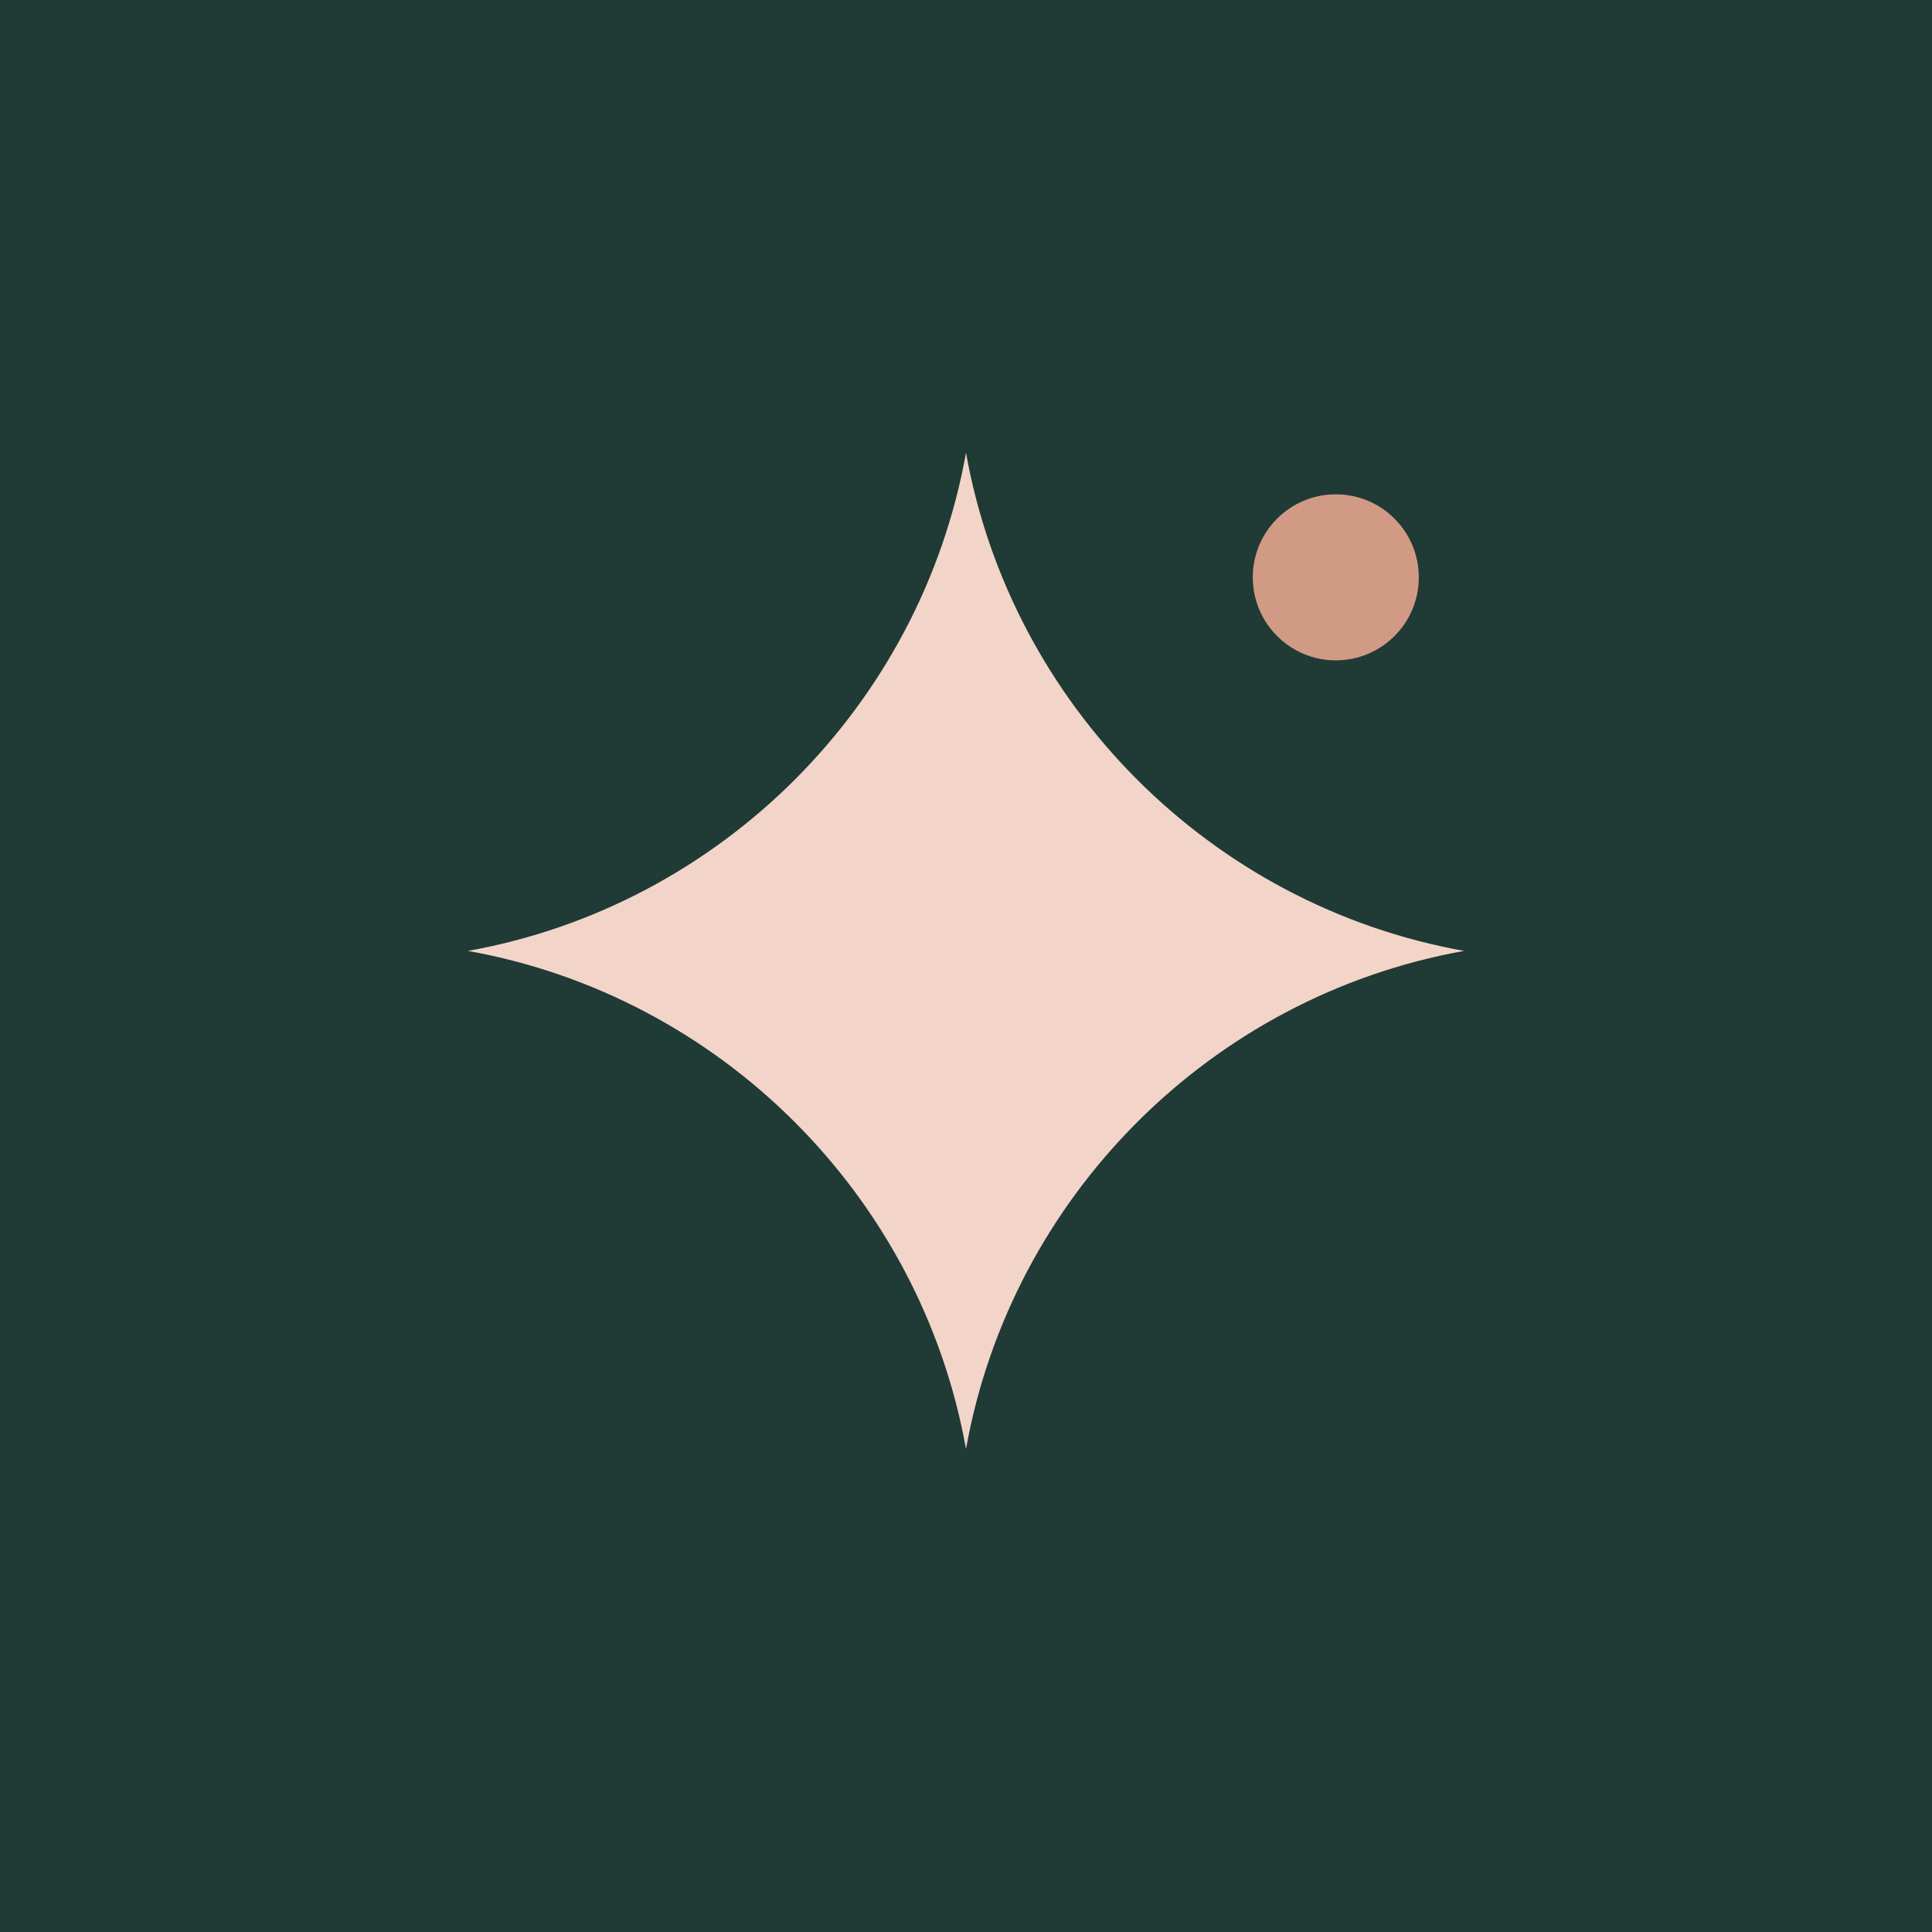
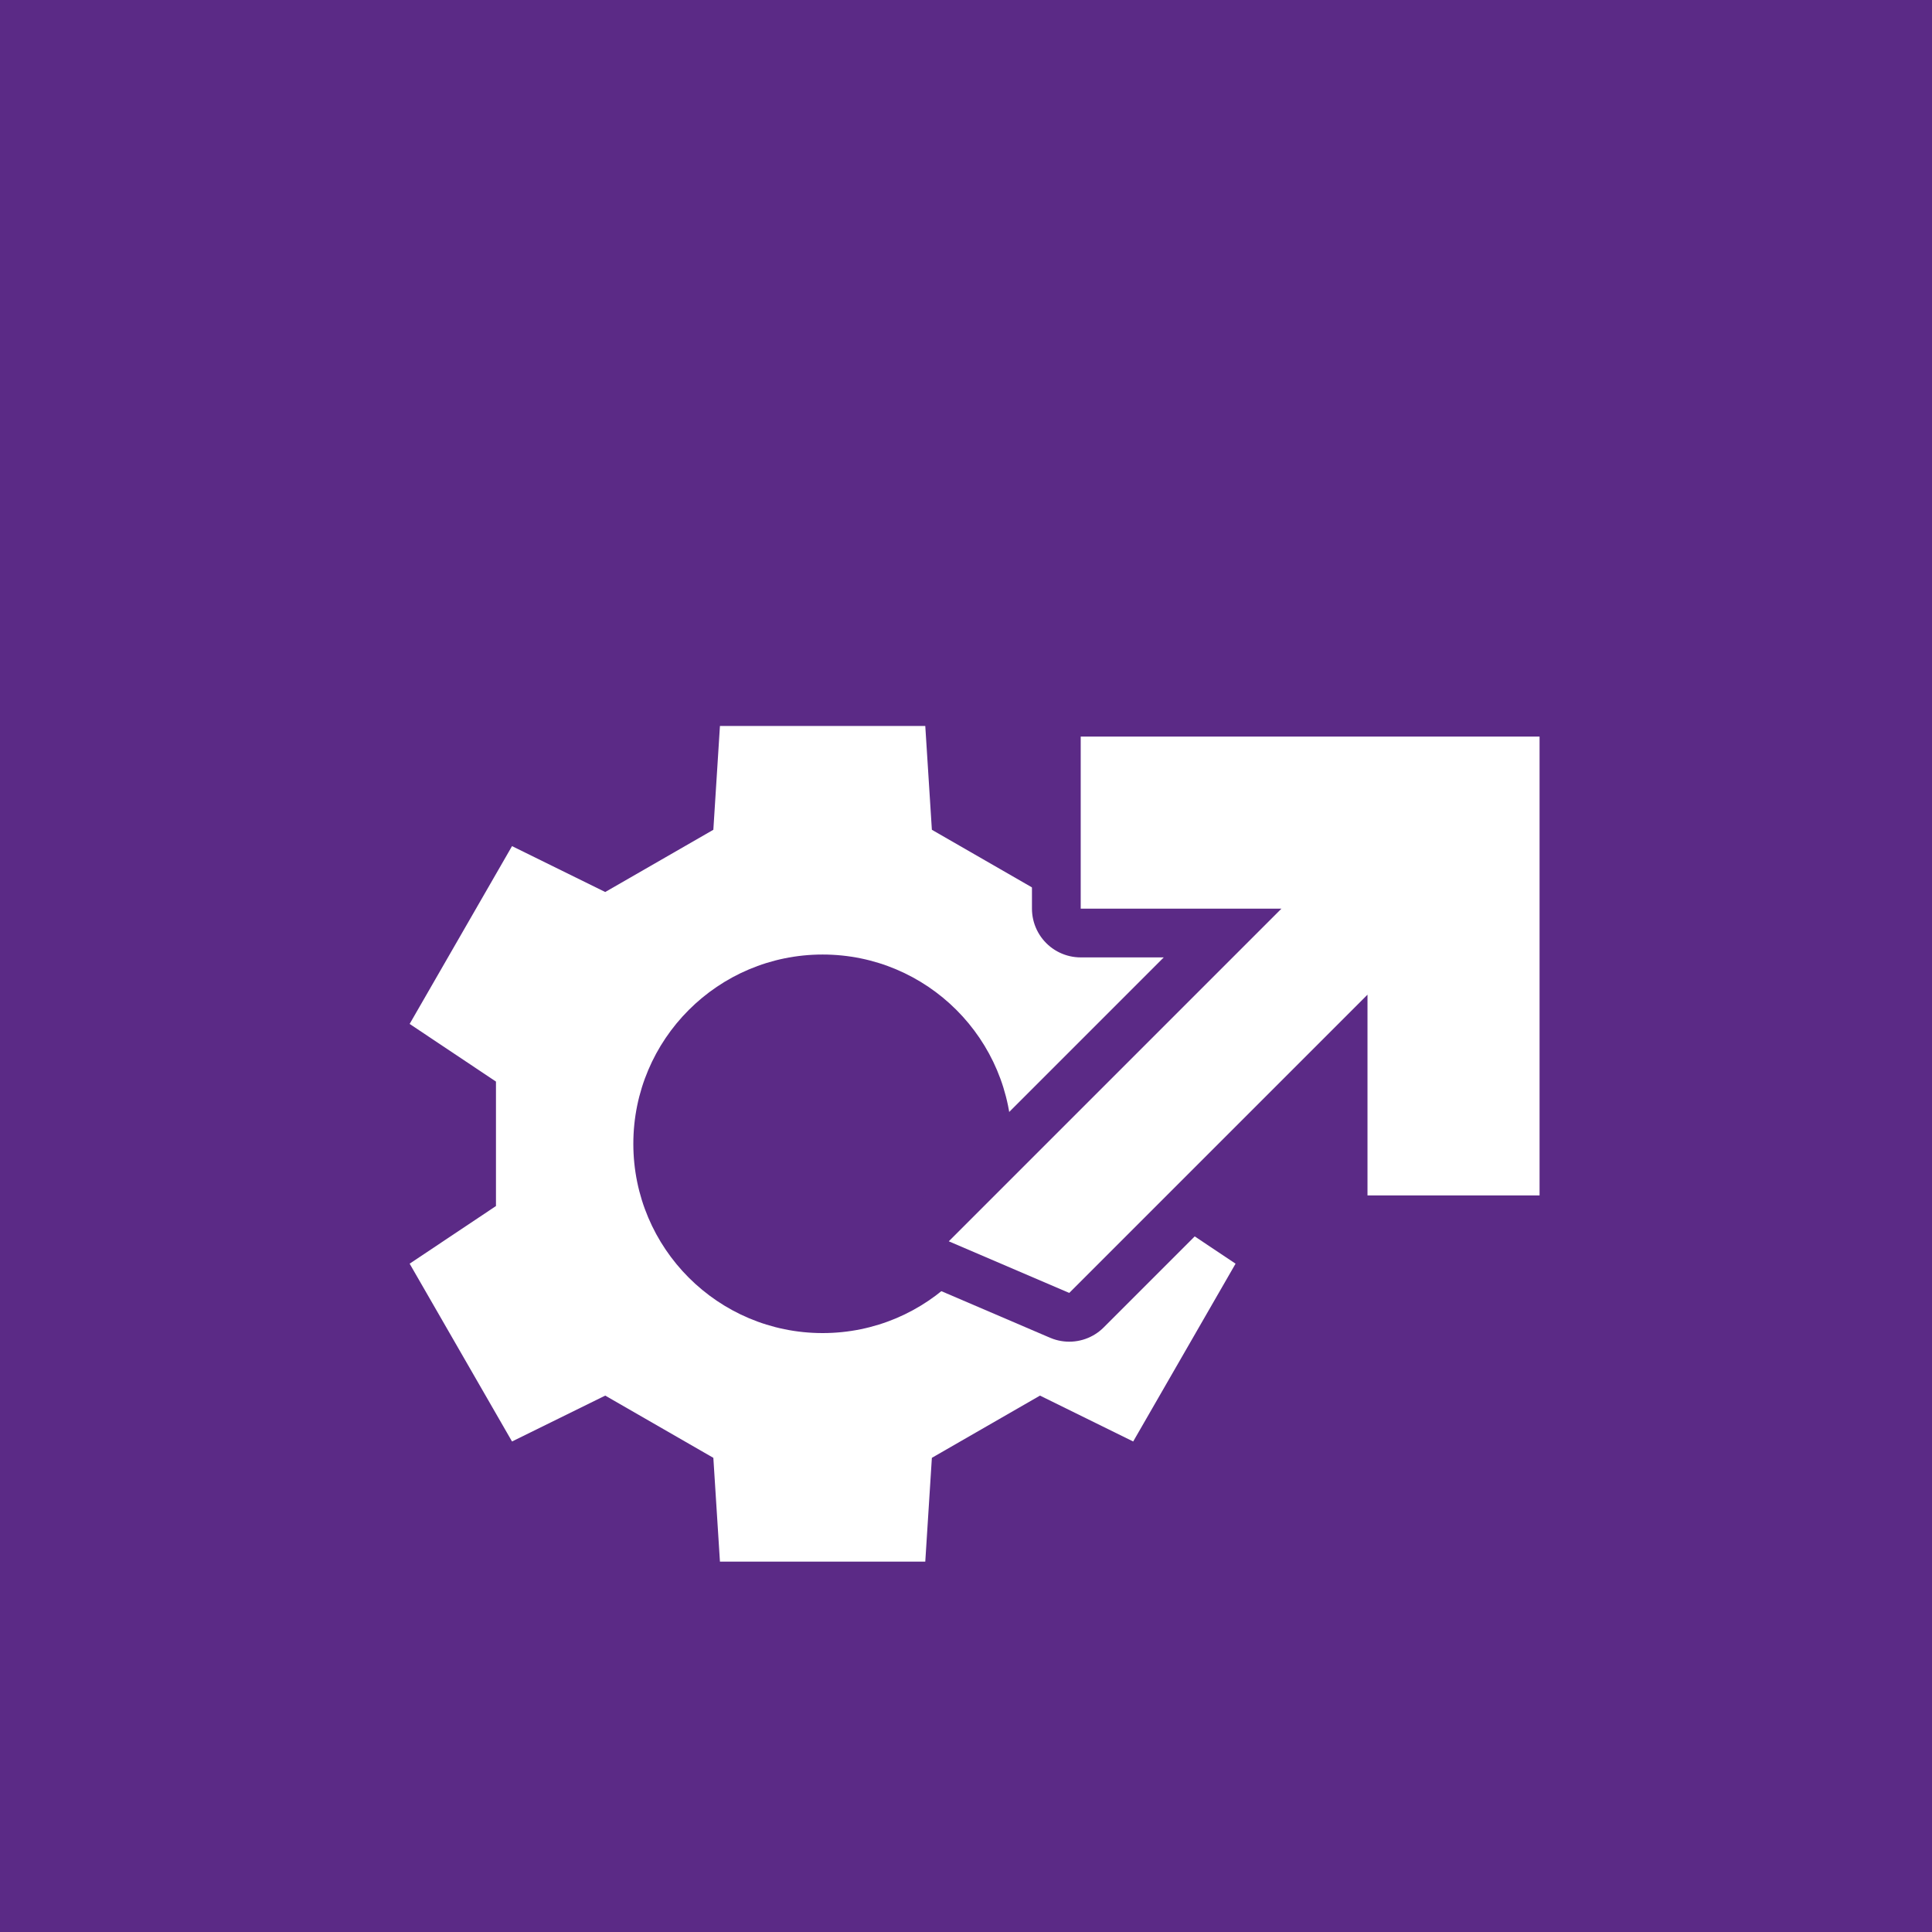
<svg xmlns="http://www.w3.org/2000/svg" viewBox="0 0 512 512">
-   <rect width="512" height="512" fill="#203a36" />
-   <path d="M256 120c12 67 65 120 132 132-67 12-120 65-132 132-12-67-65-120-132-132 67-12 120-65 132-132Z" fill="#f2d5c8" />
-   <circle cx="354" cy="153" r="22" fill="#d19a85" />
+   <rect width="512" height="512" fill="#5B2A86" />
+   <g transform="translate(256,256) scale(0.76) translate(-256,-256)">
+     <path fill="#FFFFFF" fill-rule="evenodd" d="M 167.9 208.5 L 170.2 172.3 L 241.8 172.3 L 244.1 208.5 L 281.8 230.2 L 314.3 214.2 L 350.0 276.2 L 319.9 296.3 L 319.9 339.7 L 350.0 359.8 L 314.3 421.8 L 281.8 405.8 L 244.1 427.5 L 241.8 463.7 L 170.2 463.7 L 167.9 427.5 L 130.2 405.8 L 97.7 421.8 L 62.0 359.8 L 92.1 339.7 L 92.1 296.3 L 62.0 276.2 L 97.7 214.2 L 130.2 230.2 Z  M 206 318 m -66 0 a 66 66 0 1 0 132 0 a 66 66 0 1 0 -132 0 Z" />
+     <g stroke="#5B2A86" stroke-width="34" stroke-linejoin="round" fill="#FFFFFF">
+       <path d="M 250 352 L 366 236 L 366 236 L 296 236 L 296 176 L 456 176 L 456 336 L 396 336 L 396 266 L 292 370 Z" />
+     </g>
+     <path fill="#FFFFFF" d="M 250 352 L 366 236 L 366 236 L 296 236 L 296 176 L 456 176 L 456 336 L 396 336 L 396 266 L 292 370 Z" />
+   </g>
</svg>
